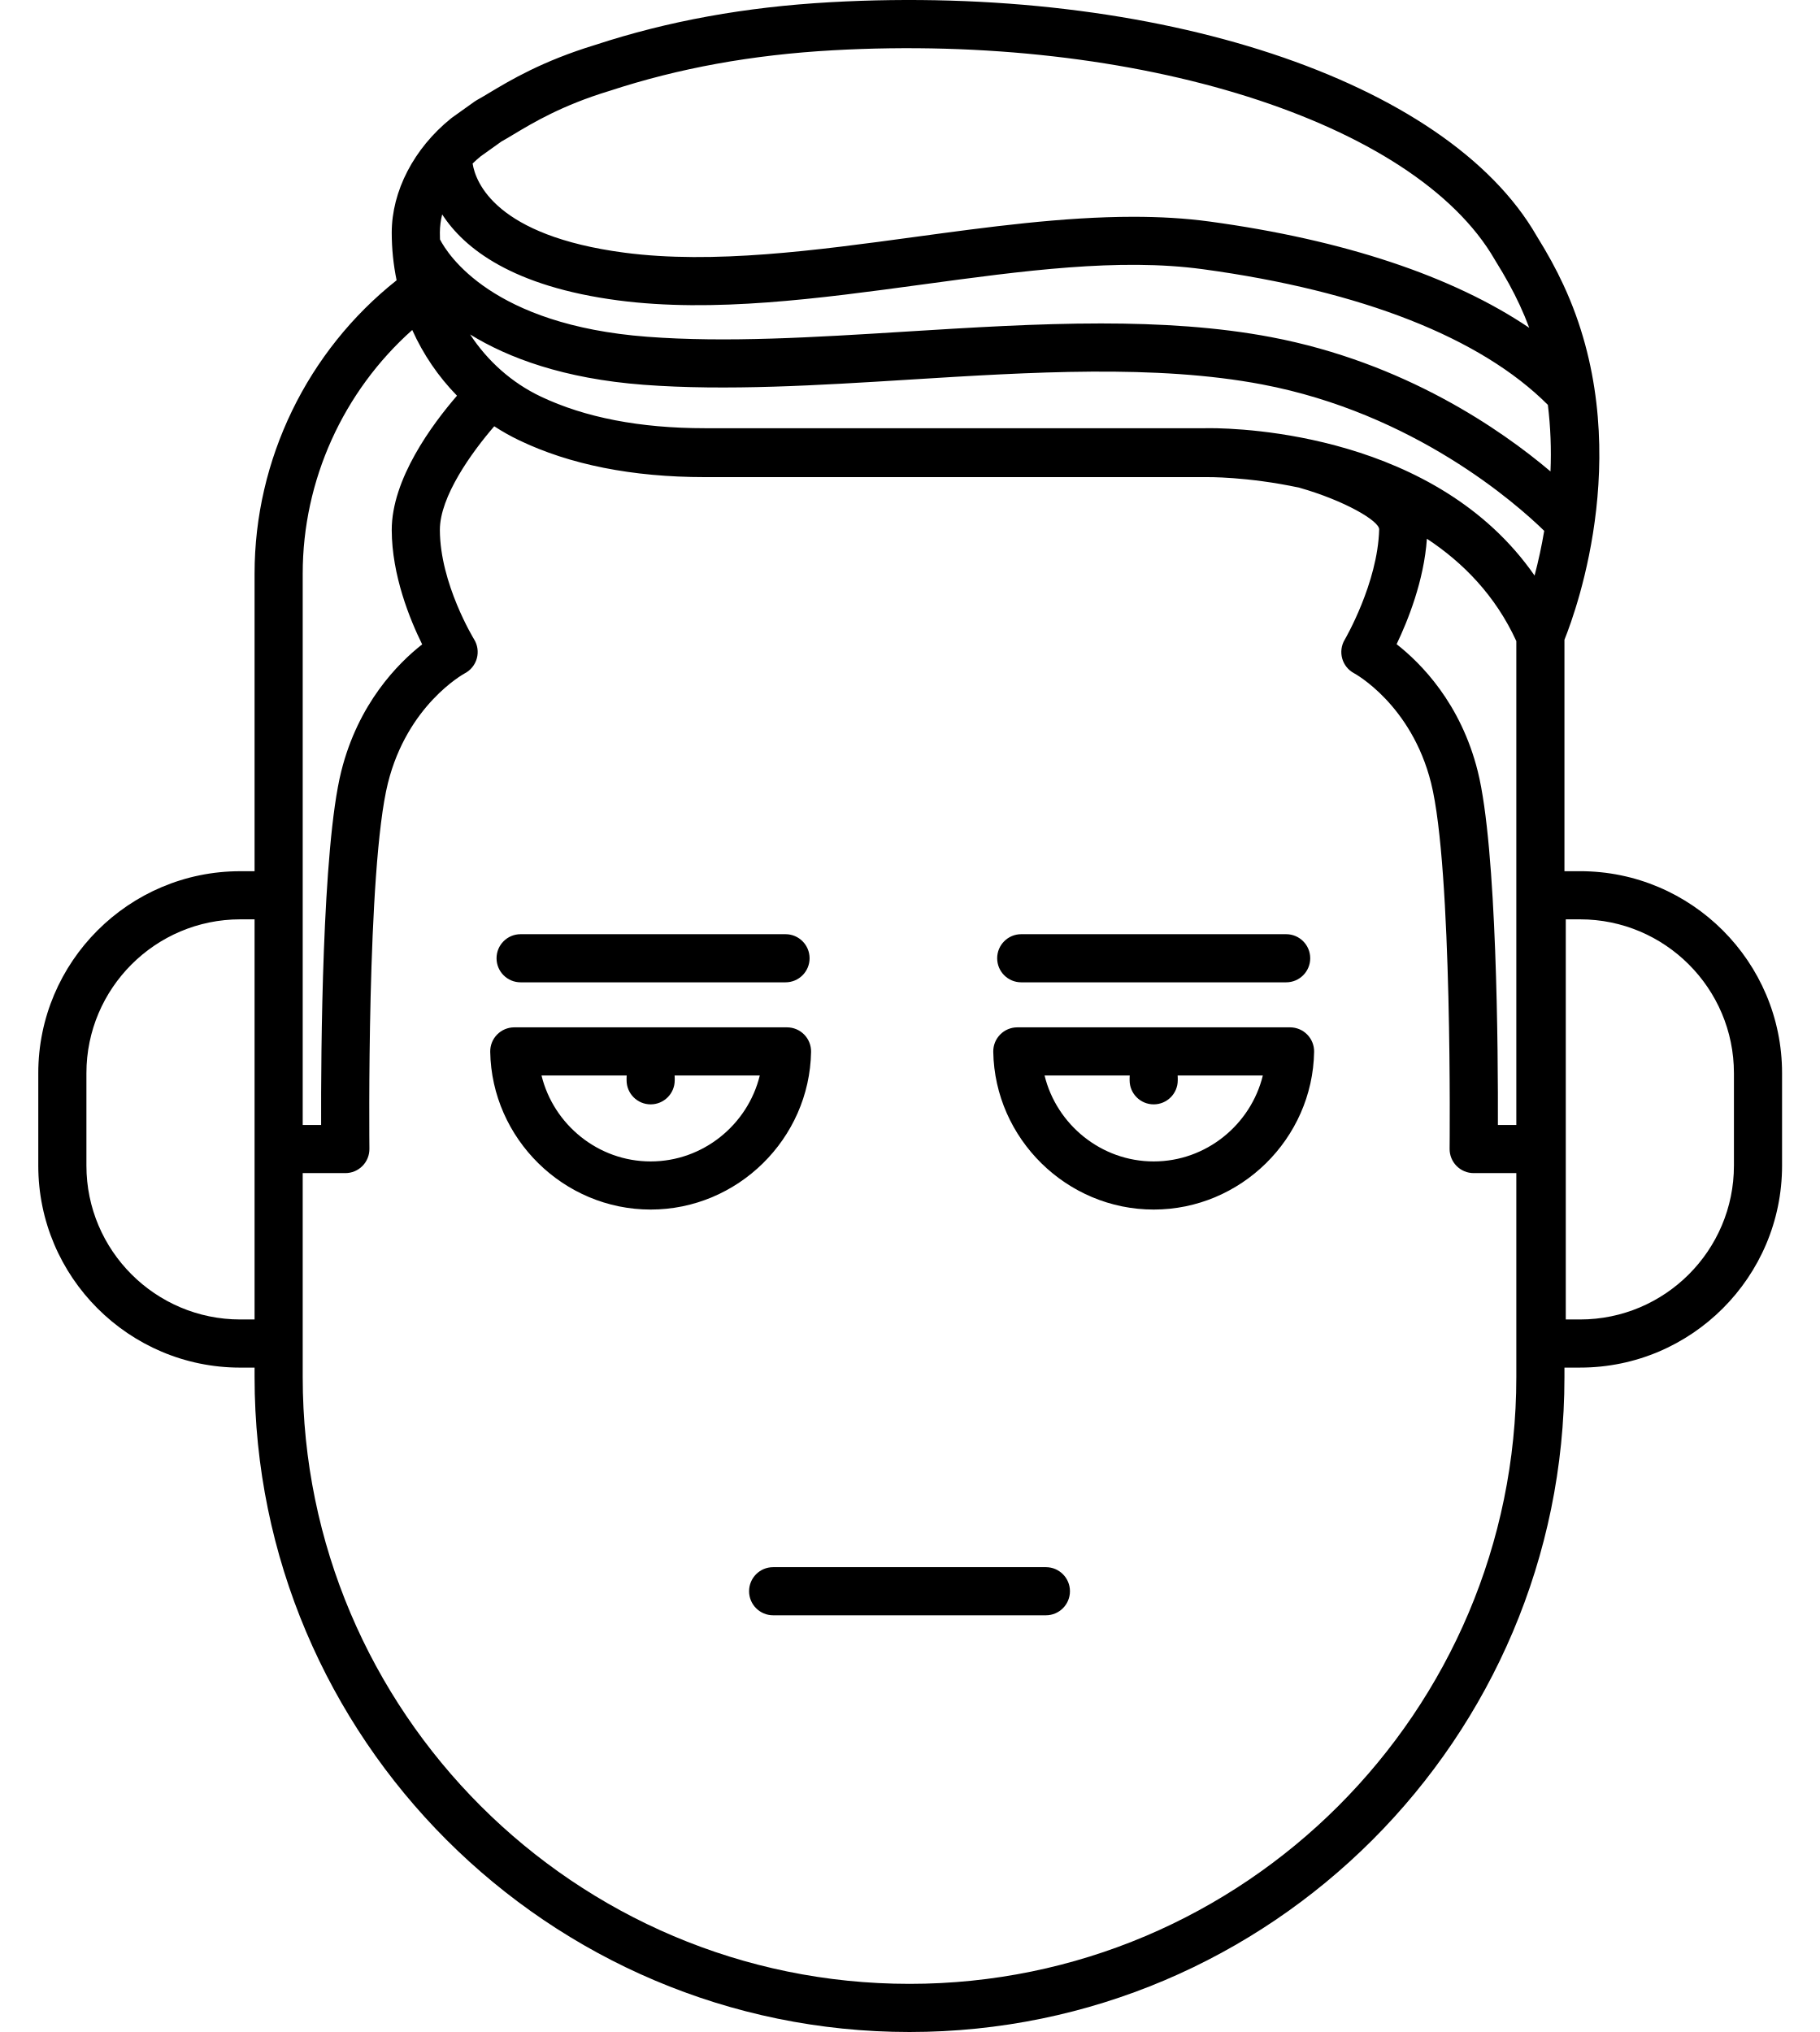
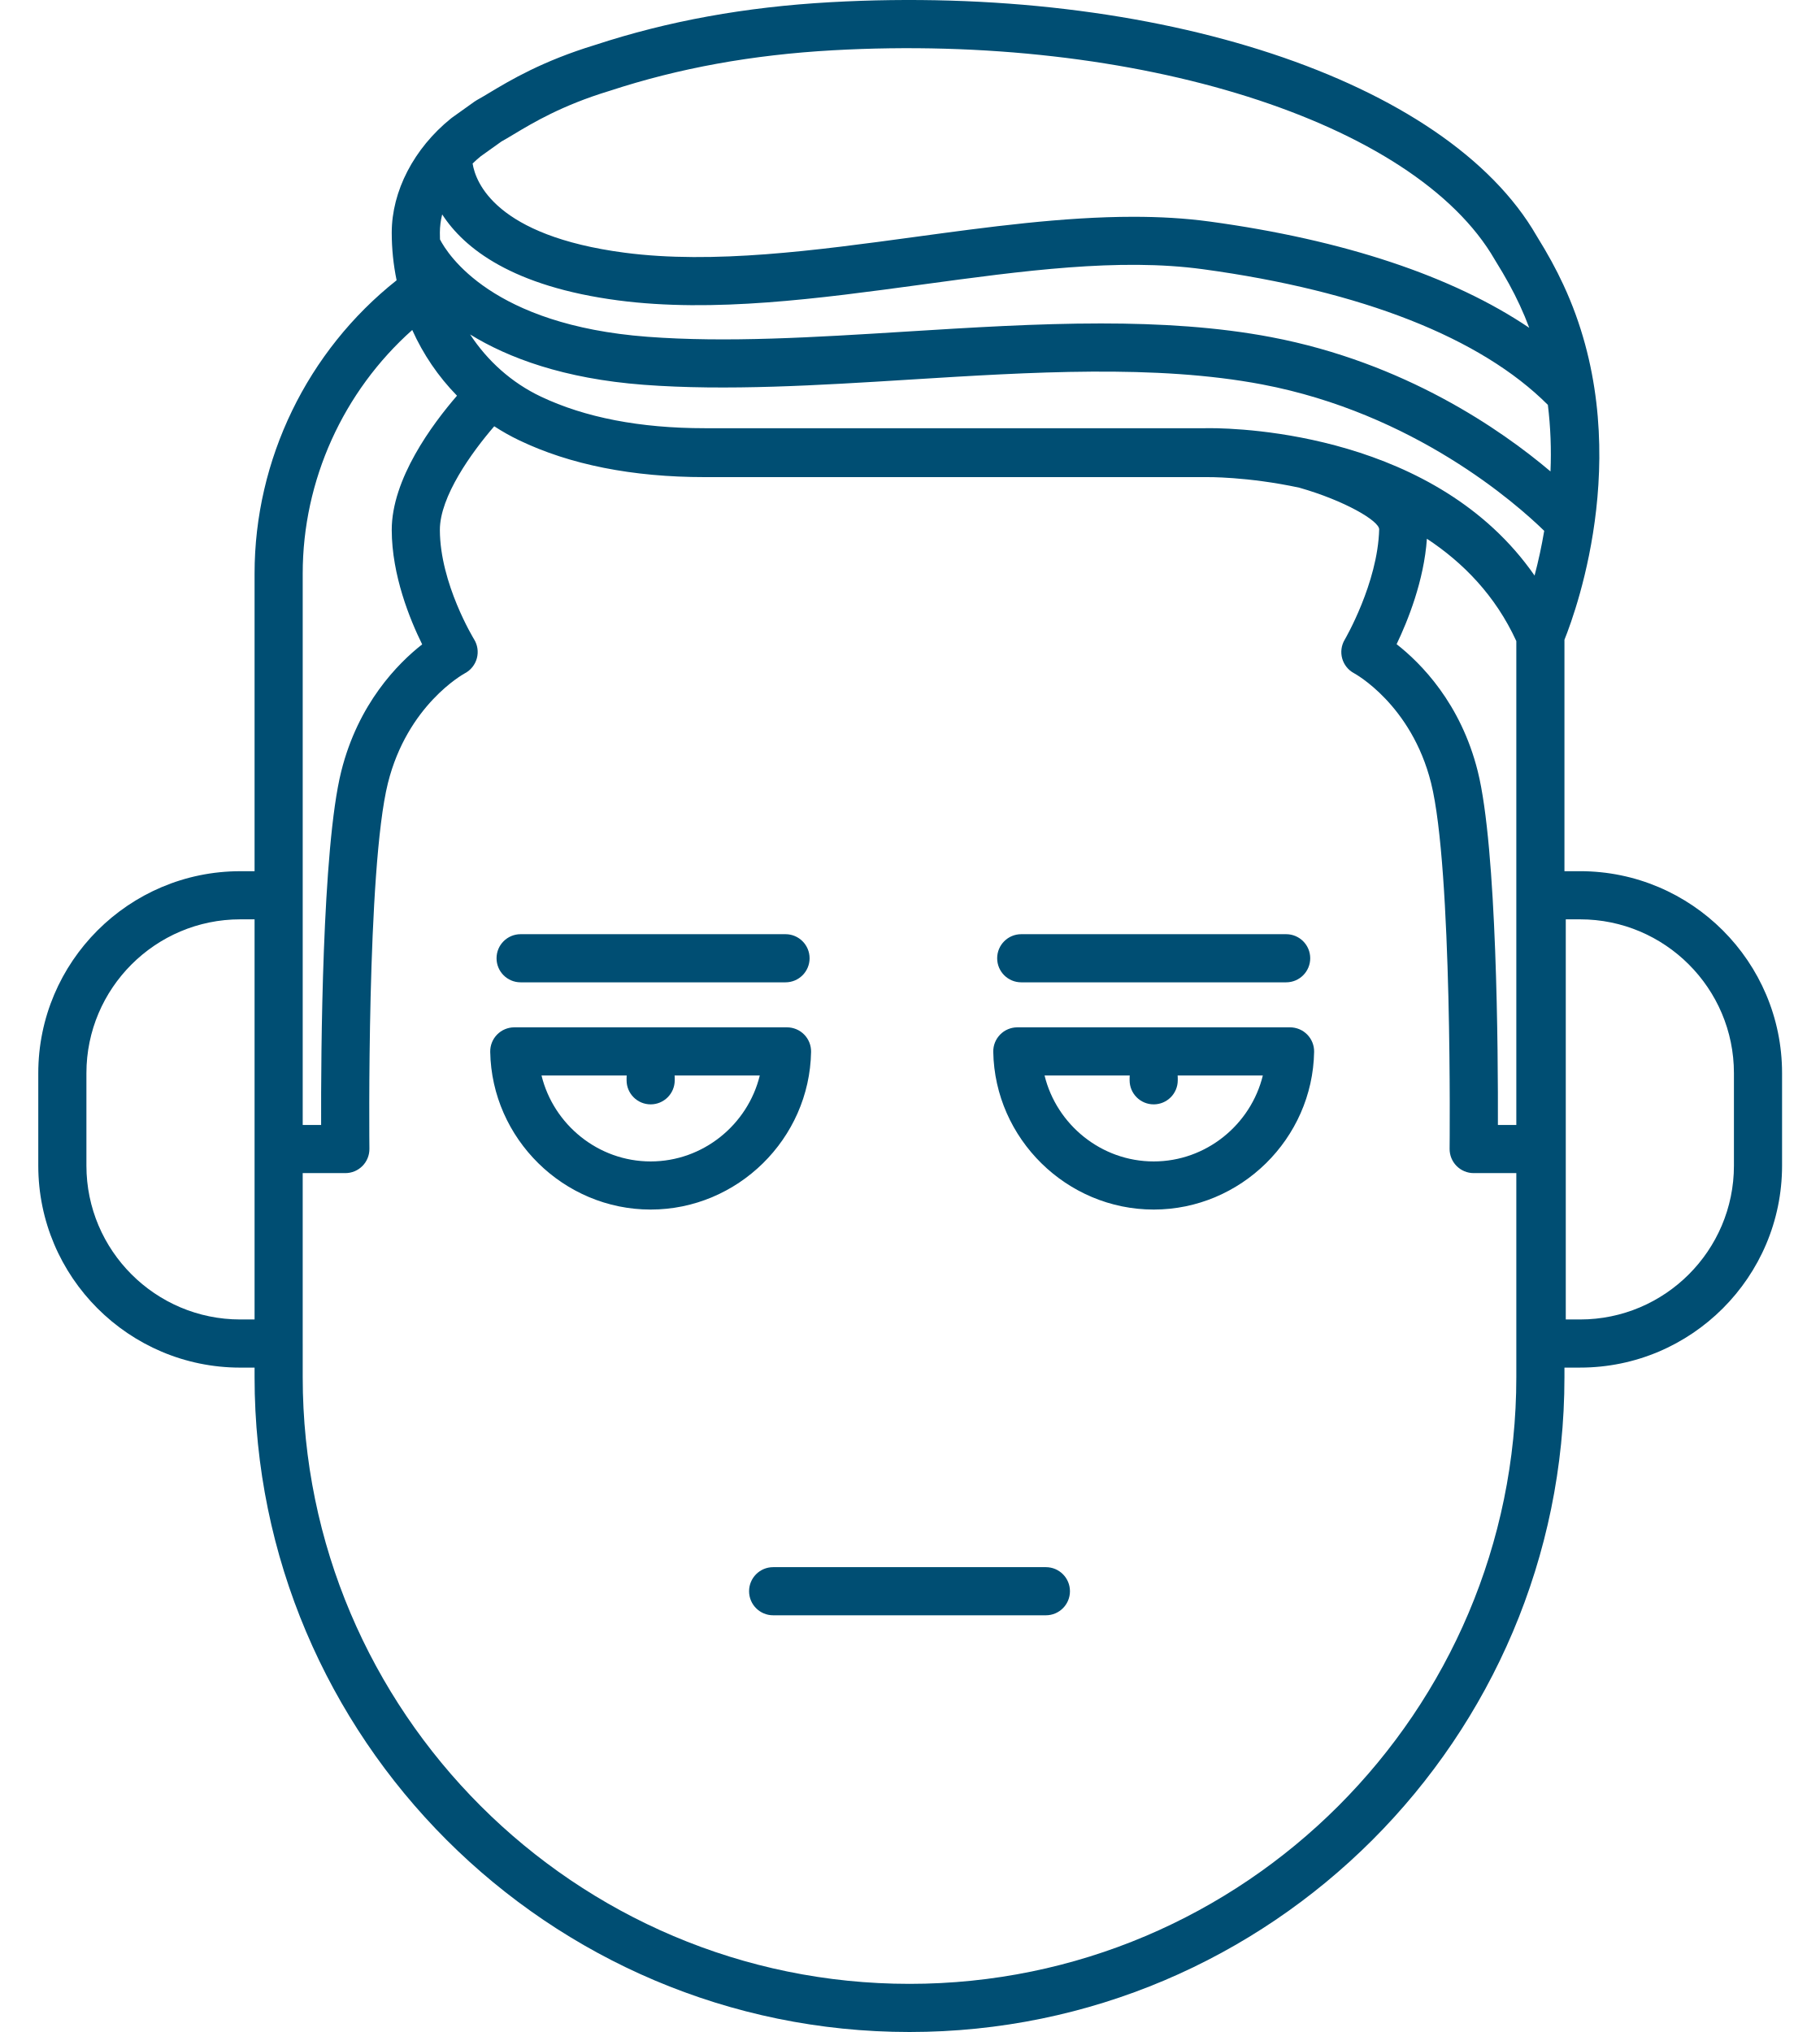
- <svg xmlns="http://www.w3.org/2000/svg" viewBox="0 0 189 211.076">
+ <svg xmlns="http://www.w3.org/2000/svg" viewBox="0 0 189 211.076" fill="#004e73">
  <path d="M94.47 211.076c-37.511 0-68.028-30.517-68.028-68.027v-.987h-1.487c-11.568 0-20.979-9.411-20.979-20.979v-9.606c0-11.567 9.411-20.979 20.979-20.979h1.487V59.579c0-11.854 5.485-23.12 14.753-30.465a24.353 24.353 0 0 1-.506-4.943c0-4.318 2.3-8.755 6.153-11.867.039-.031.078-.062.118-.09l2.333-1.666c.083-.06.169-.113.258-.162a34.23 34.23 0 0 0 1.246-.729c2.199-1.319 5.522-3.313 11.018-4.989C69.392 2.183 77.391.727 86.23.23c33.884-1.896 64.039 8.072 73.365 24.253 1.197 1.935 2.008 3.418 2.795 5.111 7.62 16.388 1.421 33.589.106 36.861v24.041h1.624c11.568 0 20.979 9.411 20.979 20.979v9.606c0 11.568-9.411 20.979-20.979 20.979h-1.624v.987c.001 37.512-30.516 68.029-68.026 68.029zm-63.028-71.515v3.487c0 34.753 28.274 63.027 63.028 63.027 34.753 0 63.027-28.274 63.027-63.027v-21.19h-4.429a2.502 2.502 0 0 1-2.5-2.528c.003-.29.304-29.082-1.925-37.997-2.04-8.158-7.934-11.366-7.994-11.397a2.497 2.497 0 0 1-.978-3.485c.033-.055 3.431-5.876 3.581-11.457.023-.869-3.563-2.989-8.306-4.338-5.415-1.159-9.579-1.097-9.681-1.096l-.061.001h-52c-7.519 0-14.017-1.292-19.313-3.841a22.808 22.808 0 0 1-2.555-1.44c-2.335 2.7-5.657 7.304-5.648 10.775.014 5.562 3.521 11.3 3.556 11.357a2.503 2.503 0 0 1-.955 3.524c-.231.126-5.979 3.342-7.994 11.397-2.229 8.918-1.929 37.707-1.925 37.997a2.5 2.5 0 0 1-2.5 2.528h-4.429v17.703h.001zm131.192-2.5h1.487c8.811 0 15.979-7.168 15.979-15.979v-9.606c0-8.811-7.168-15.979-15.979-15.979h-1.487v41.564zM24.955 95.497c-8.811 0-15.979 7.168-15.979 15.979v9.606c0 8.812 7.168 15.979 15.979 15.979h1.487V95.497h-1.487zm130.629 21.361h1.913V66.593c-2.173-4.738-5.538-8.16-9.288-10.631-.302 4.367-1.992 8.548-3.146 10.954 2.525 1.973 6.663 6.138 8.429 13.204 2 7.997 2.115 29.34 2.092 36.738zm-124.142 0h1.913c-.023-7.398.092-28.741 2.091-36.738 1.761-7.043 5.877-11.204 8.404-13.185-1.272-2.576-3.149-7.171-3.161-11.869-.013-5.307 4.219-11.004 6.778-13.963a23.567 23.567 0 0 1-4.648-6.826C35.642 40.668 31.442 49.9 31.442 59.579v57.279zm94.208-72.382c3.389 0 23.563.639 33.743 15.312a52.76 52.76 0 0 0 1.002-4.646c-2.933-2.857-13.529-12.211-29.297-15.209-11.023-2.095-24.042-1.283-36.633-.499-9.361.584-19.04 1.187-27.616.536-8.314-.632-14.078-2.802-18.02-5.228 1.808 2.758 4.322 5.017 7.344 6.452 4.59 2.181 10.317 3.287 17.021 3.287h52c.064-.002.219-.005.456-.005zm-11.294-10.878c6.125 0 12.095.361 17.675 1.422 13.856 2.635 23.881 9.605 29.015 13.95a42.219 42.219 0 0 0-.272-6.914c-6.97-6.977-19.33-11.843-35.824-14.09-8.736-1.192-18.695.164-29.239 1.599-10.625 1.445-21.612 2.939-31.5 1.64-10.966-1.442-15.992-5.392-18.282-8.933a7.907 7.907 0 0 0-.241 1.898c0 .235.004.47.013.703.811 1.57 5.428 8.887 21.526 10.109 8.232.626 17.312.059 26.926-.54 6.716-.418 13.551-.844 20.203-.844zm3.364-11.079c2.712 0 5.358.146 7.906.492 13.972 1.904 25.27 5.679 33.214 11.042-.293-.786-.62-1.57-.983-2.352-.703-1.513-1.438-2.854-2.538-4.628a2.273 2.273 0 0 1-.063-.106c-8.296-14.371-37.2-23.512-68.745-21.744-8.398.472-15.979 1.849-23.176 4.209-.031.011-.072.022-.103.032-4.866 1.484-7.873 3.288-9.862 4.481-.481.288-.908.544-1.29.756l-2.151 1.536c-.293.239-.573.49-.84.75.315 1.971 2.401 7.501 15.775 9.261 9.225 1.215 19.875-.235 30.173-1.637 7.593-1.033 15.376-2.092 22.683-2.092zm-9.086 145.271H80.305a2.5 2.5 0 1 1 0-5h28.329a2.5 2.5 0 1 1 0 5zm11.198-42.146c-9.031 0-16.506-7.35-16.664-16.384a2.501 2.501 0 0 1 2.499-2.544h28.329a2.502 2.502 0 0 1 2.499 2.544c-.156 9.035-7.632 16.384-16.663 16.384zm-11.336-13.927c1.249 5.105 5.888 8.928 11.336 8.928s10.087-3.822 11.336-8.928h-8.849c.008.082.012.166.012.25v.25a2.5 2.5 0 1 1-5 0v-.25c0-.084.004-.168.012-.25h-8.847zm-40.914 13.927c-9.031 0-16.506-7.35-16.664-16.384a2.501 2.501 0 0 1 2.499-2.544h28.329a2.502 2.502 0 0 1 2.499 2.544c-.156 9.035-7.632 16.384-16.663 16.384zm-11.336-13.927c1.249 5.105 5.888 8.928 11.336 8.928s10.087-3.822 11.336-8.928H70.07c.008.082.012.166.012.25v.25a2.5 2.5 0 1 1-5 0v-.25c0-.084.004-.168.012-.25h-8.848zm77.344-9.677h-27.516a2.5 2.5 0 1 1 0-5h27.516a2.5 2.5 0 1 1 0 5zm-52 0H54.075a2.5 2.5 0 1 1 0-5H81.59a2.5 2.5 0 1 1 0 5z" />
</svg>
